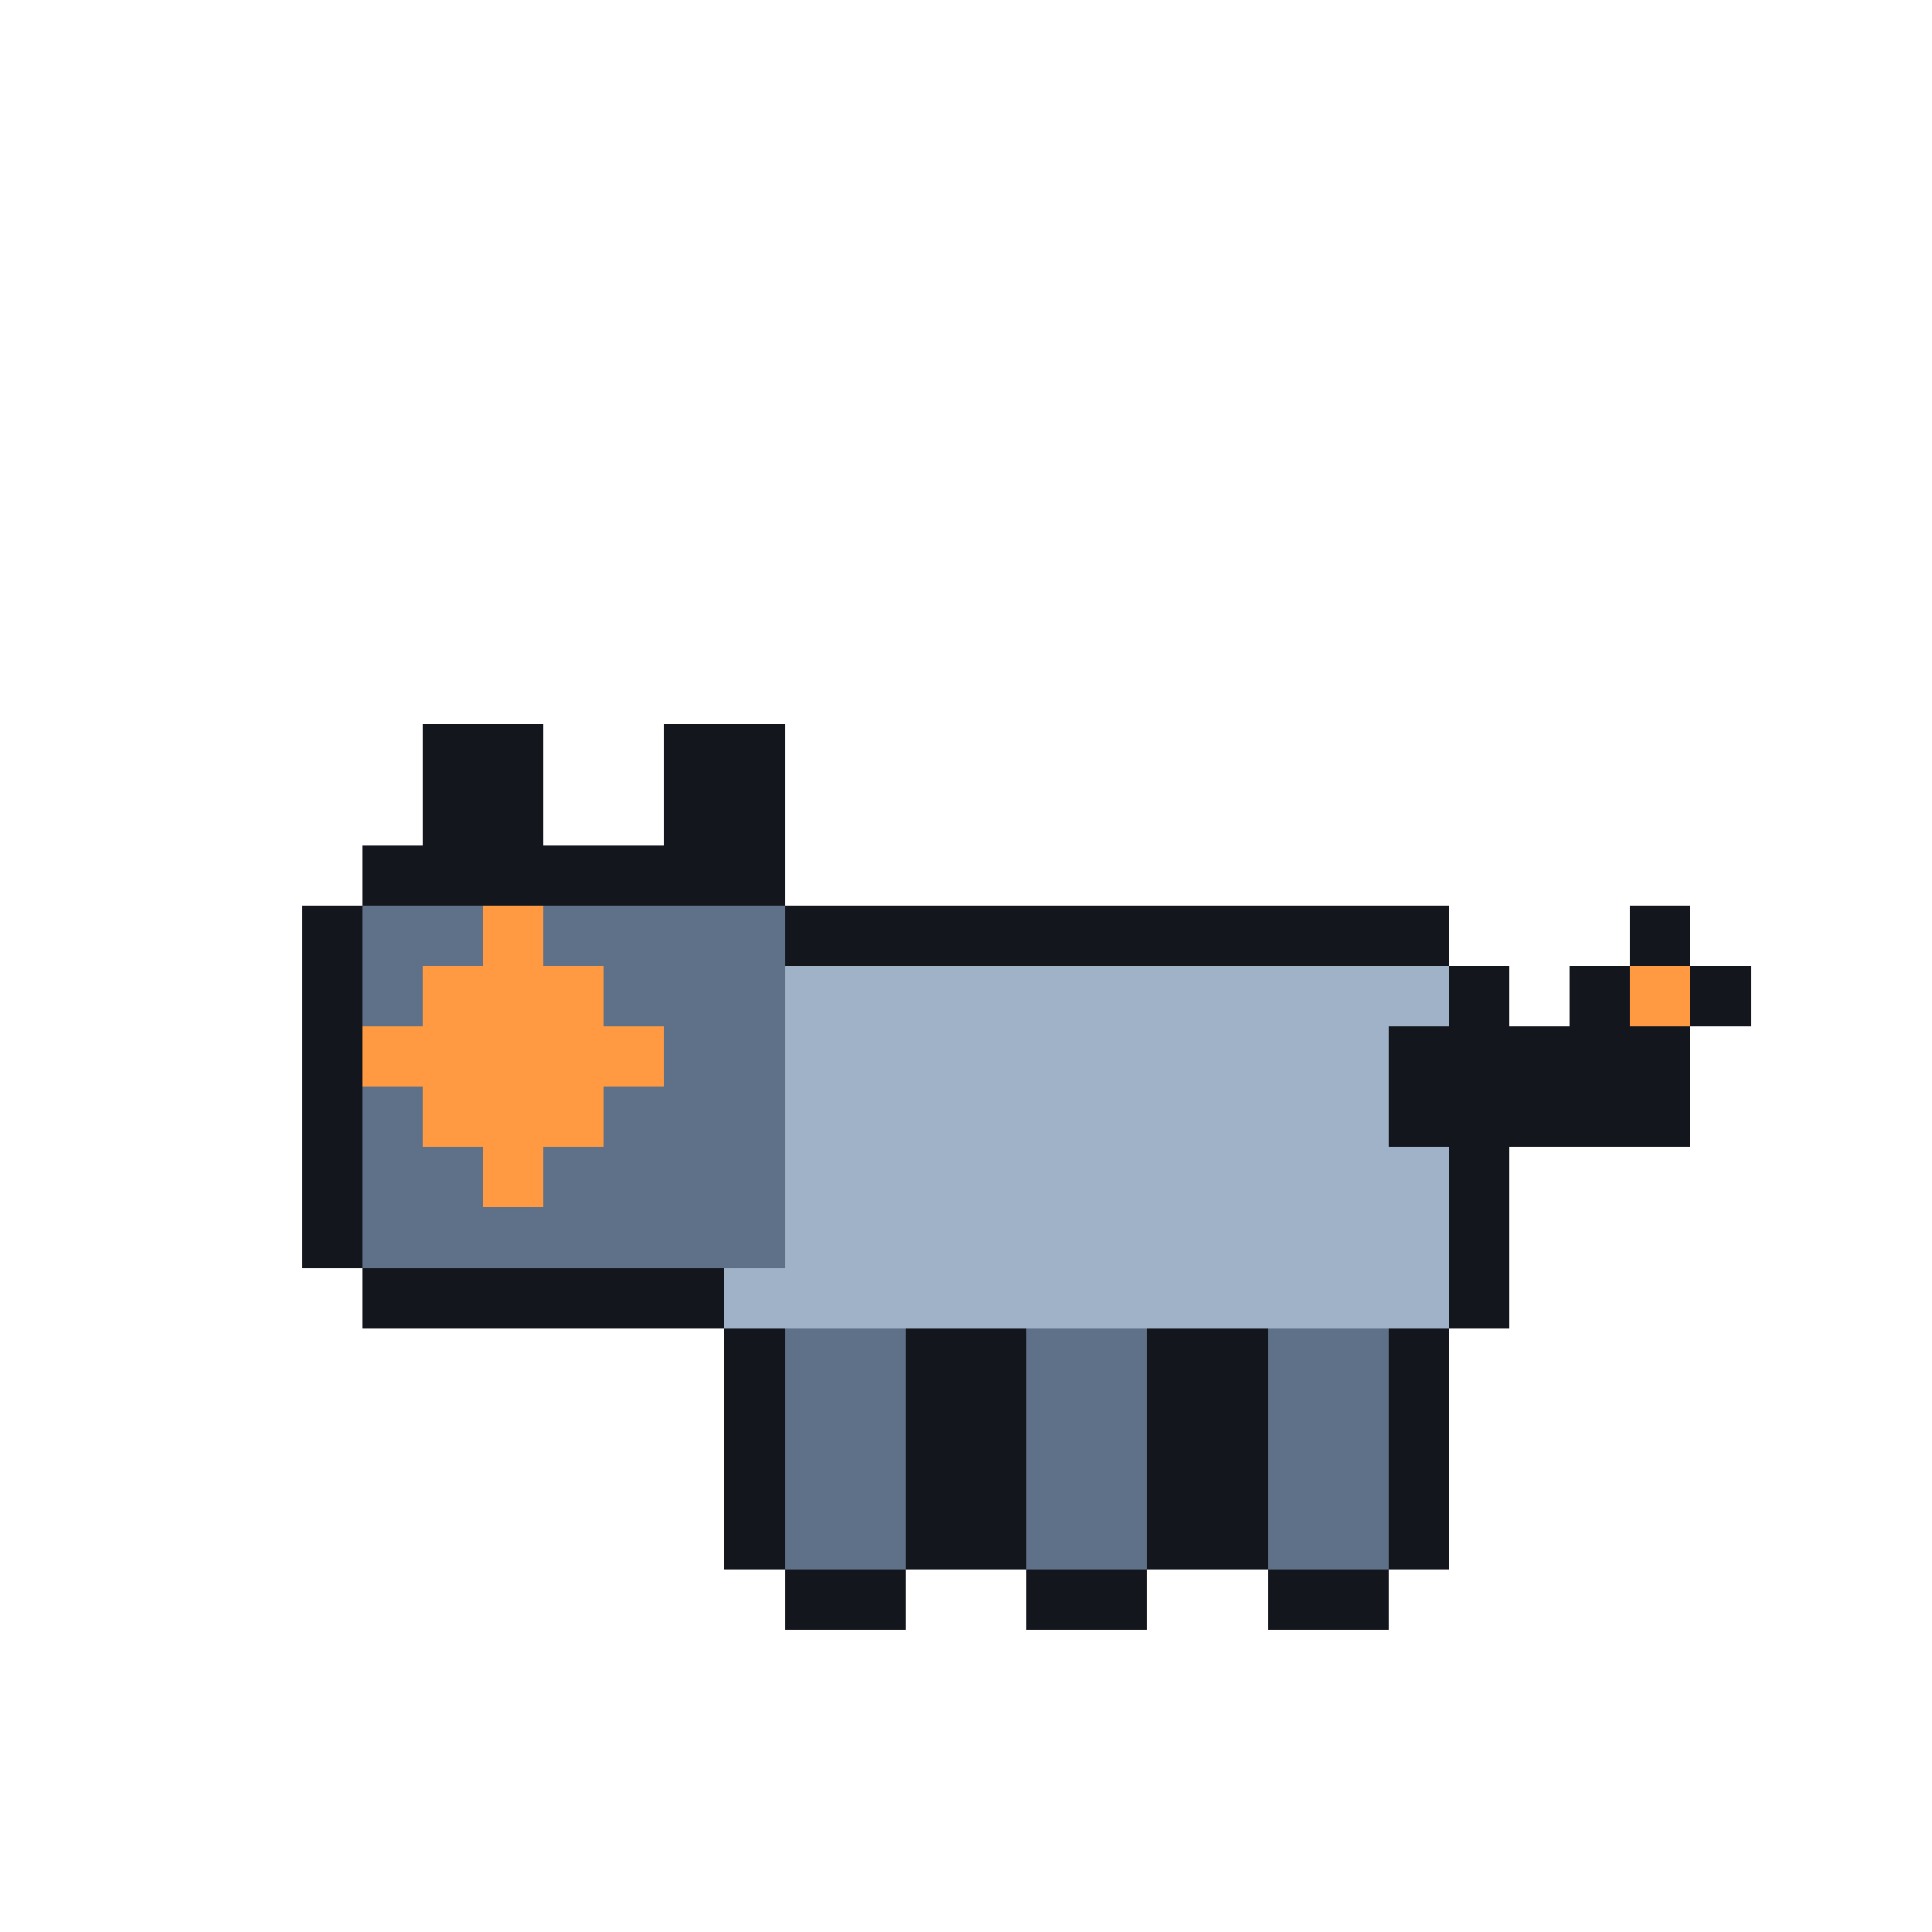
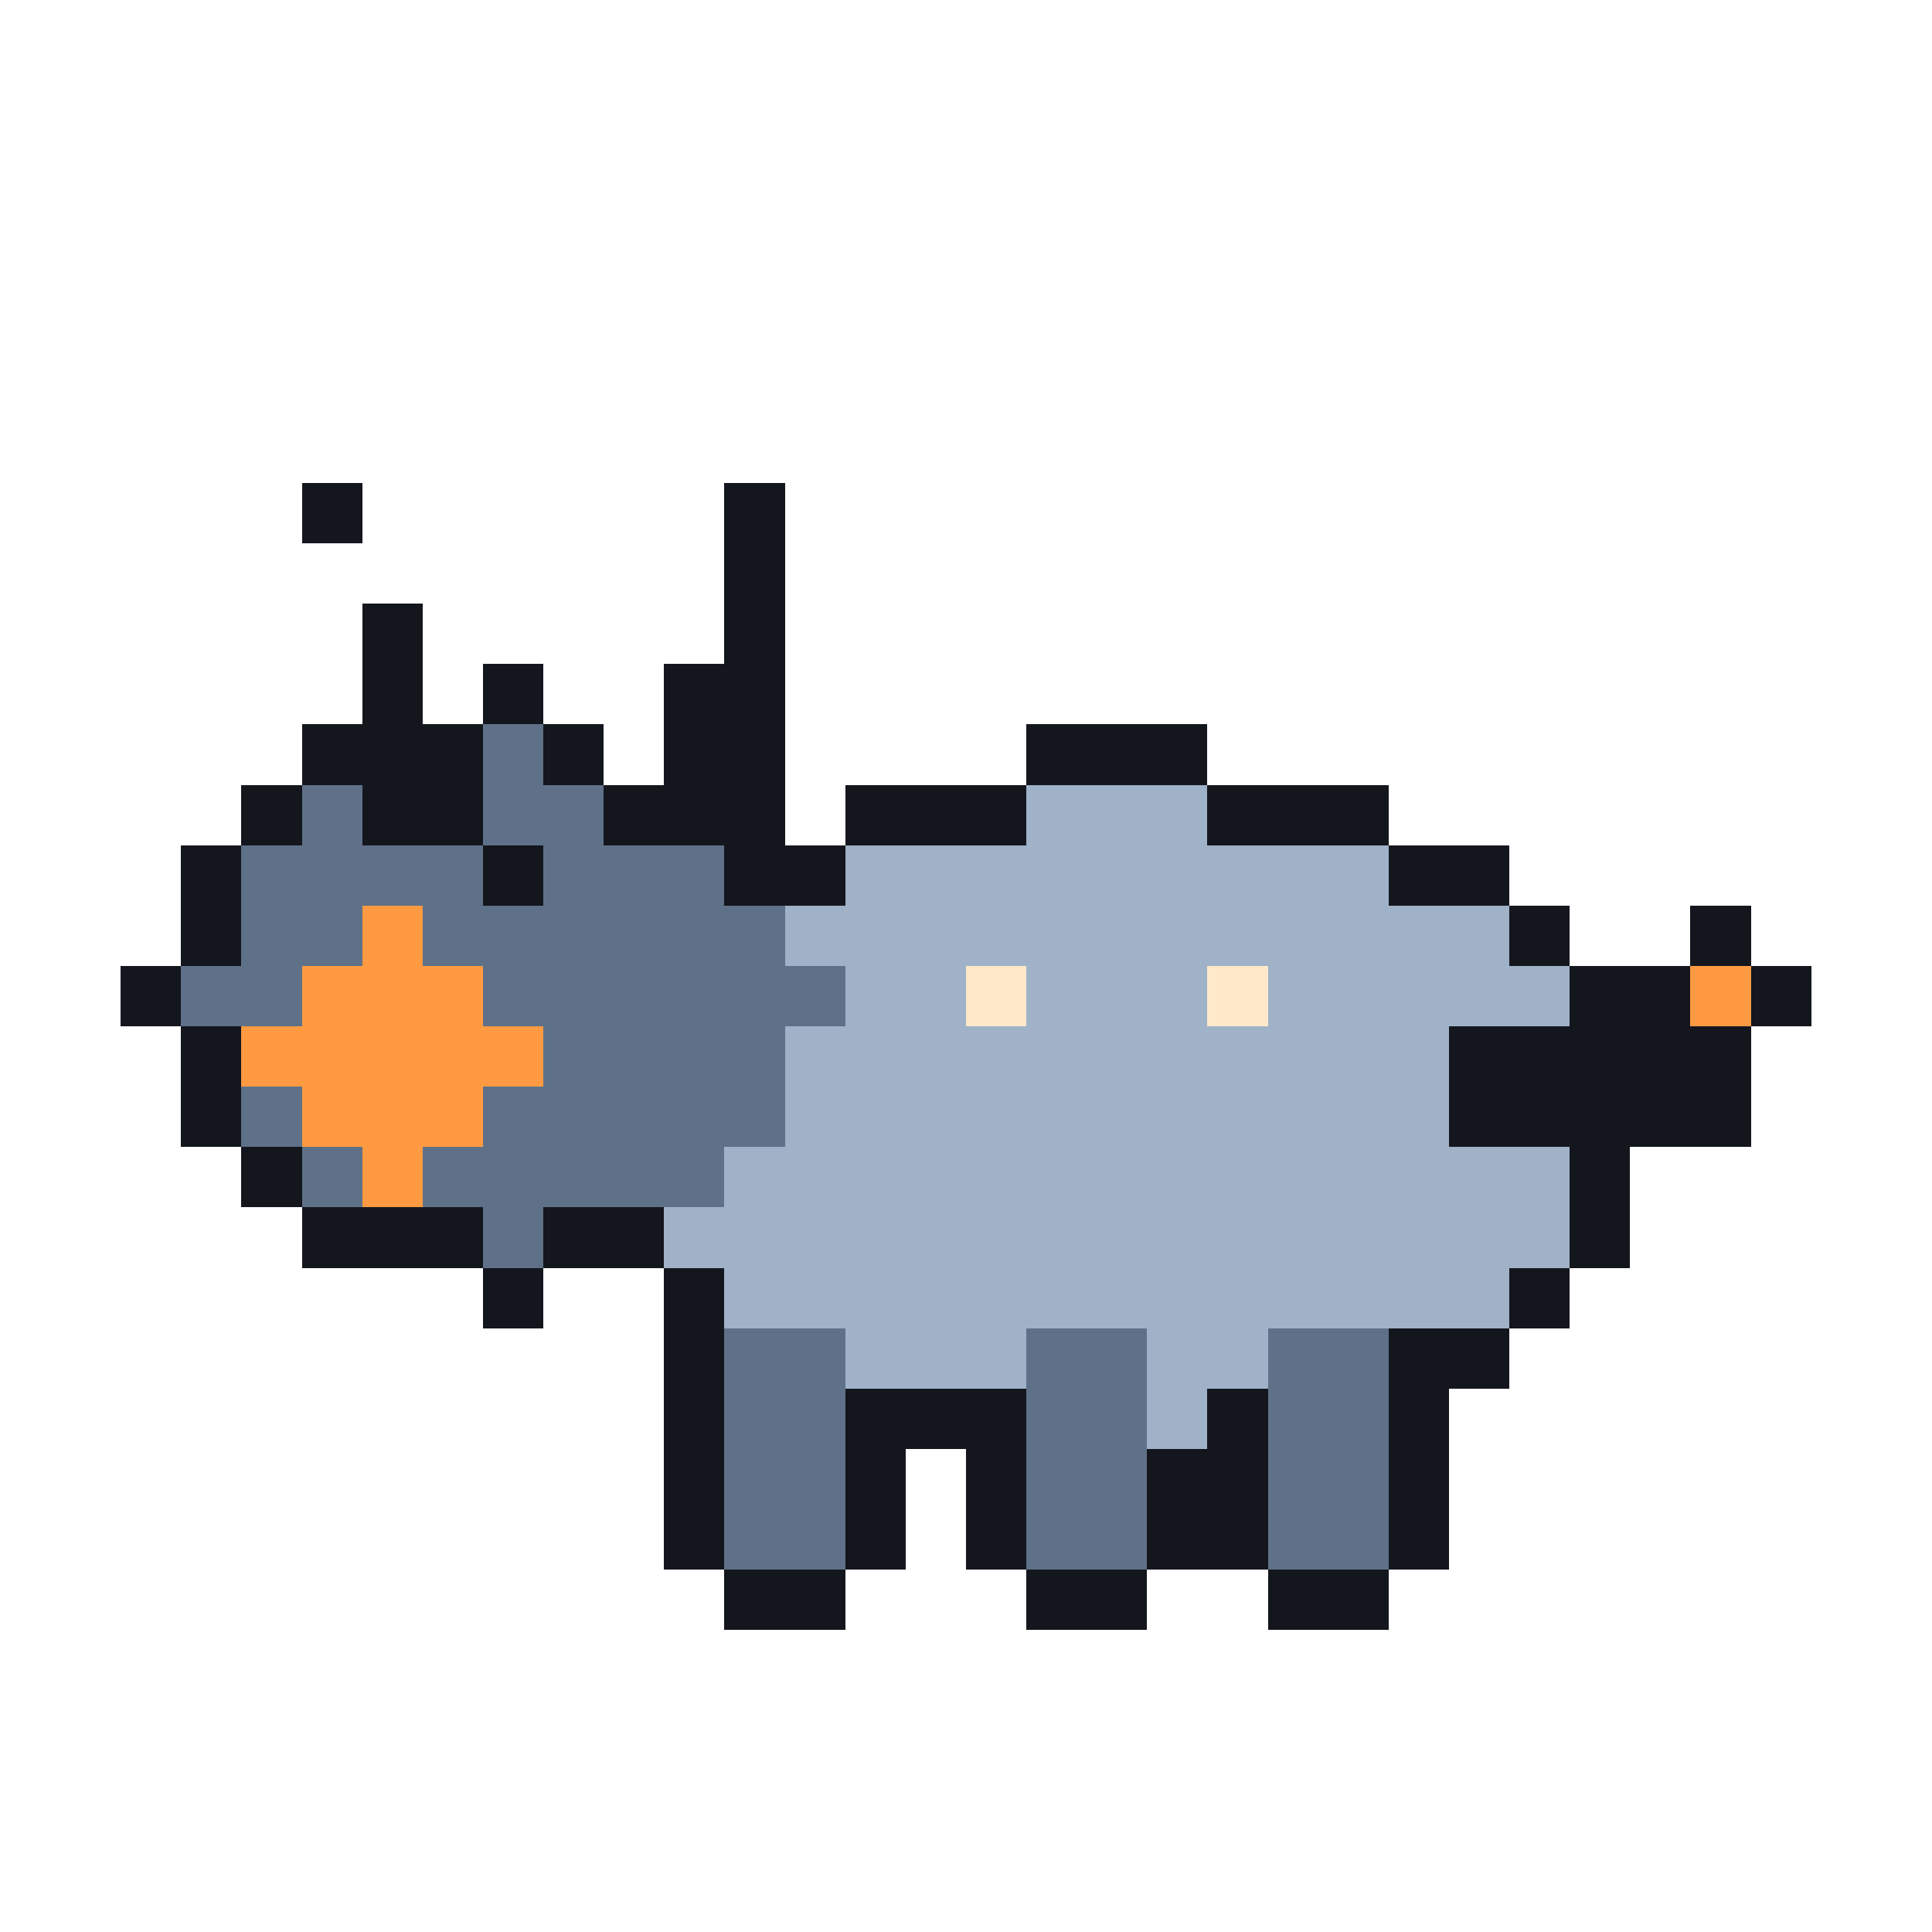
<svg xmlns="http://www.w3.org/2000/svg" viewBox="0 0 32 32" width="32" height="32" shape-rendering="crispEdges">
-   <path fill="#14161e" d="M7 12h2v1h-2zM11 12h2v1h-2zM7 13h2v1h-2zM11 13h2v1h-2zM6 14h7v1h-7zM5 15h1v1h-1zM13 15h11v1h-11zM27 15h1v1h-1zM5 16h1v1h-1zM24 16h1v1h-1zM26 16h1v1h-1zM28 16h1v1h-1zM5 17h1v1h-1zM23 17h5v1h-5zM5 18h1v1h-1zM23 18h5v1h-5zM5 19h1v1h-1zM24 19h1v1h-1zM5 20h1v1h-1zM24 20h1v1h-1zM6 21h6v1h-6zM24 21h1v1h-1zM12 22h1v1h-1zM15 22h2v1h-2zM19 22h2v1h-2zM23 22h1v1h-1zM12 23h1v1h-1zM15 23h2v1h-2zM19 23h2v1h-2zM23 23h1v1h-1zM12 24h1v1h-1zM15 24h2v1h-2zM19 24h2v1h-2zM23 24h1v1h-1zM12 25h1v1h-1zM15 25h2v1h-2zM19 25h2v1h-2zM23 25h1v1h-1zM13 26h2v1h-2zM17 26h2v1h-2zM21 26h2v1h-2z" />
-   <path fill="#5f7189" d="M6 15h2v1h-2zM9 15h4v1h-4zM6 16h1v1h-1zM10 16h3v1h-3zM11 17h2v1h-2zM6 18h1v1h-1zM10 18h3v1h-3zM6 19h2v1h-2zM9 19h4v1h-4zM6 20h7v1h-7zM13 22h2v1h-2zM17 22h2v1h-2zM21 22h2v1h-2zM13 23h2v1h-2zM17 23h2v1h-2zM21 23h2v1h-2zM13 24h2v1h-2zM17 24h2v1h-2zM21 24h2v1h-2zM13 25h2v1h-2zM17 25h2v1h-2zM21 25h2v1h-2z" />
-   <path fill="#ff9a42" d="M8 15h1v1h-1zM7 16h3v1h-3zM27 16h1v1h-1zM6 17h5v1h-5zM7 18h3v1h-3zM8 19h1v1h-1z" />
-   <path fill="#9fb2c8" d="M13 16h11v1h-11zM13 17h10v1h-10zM13 18h10v1h-10zM13 19h11v1h-11zM13 20h11v1h-11zM12 21h12v1h-12z" />
+   <path fill="#14161e" d="M5 8h1v1h-1zM12 8h1v1h-1zM12 9h1v1h-1zM6 10h1v1h-1zM12 10h1v1h-1zM6 11h1v1h-1zM8 11h1v1h-1zM11 11h2v1h-2zM5 12h3v1h-3zM9 12h1v1h-1zM11 12h2v1h-2zM17 12h3v1h-3zM4 13h1v1h-1zM6 13h2v1h-2zM10 13h3v1h-3zM14 13h3v1h-3zM20 13h3v1h-3zM3 14h1v1h-1zM8 14h1v1h-1zM12 14h2v1h-2zM23 14h2v1h-2zM3 15h1v1h-1zM25 15h1v1h-1zM28 15h1v1h-1zM2 16h1v1h-1zM26 16h2v1h-2zM29 16h1v1h-1zM3 17h1v1h-1zM24 17h5v1h-5zM3 18h1v1h-1zM24 18h5v1h-5zM4 19h1v1h-1zM26 19h1v1h-1zM5 20h3v1h-3zM9 20h2v1h-2zM26 20h1v1h-1zM8 21h1v1h-1zM11 21h1v1h-1zM25 21h1v1h-1zM11 22h1v1h-1zM23 22h2v1h-2zM11 23h1v1h-1zM14 23h3v1h-3zM20 23h1v1h-1zM23 23h1v1h-1zM11 24h1v1h-1zM14 24h1v1h-1zM16 24h1v1h-1zM19 24h2v1h-2zM23 24h1v1h-1zM11 25h1v1h-1zM14 25h1v1h-1zM16 25h1v1h-1zM19 25h2v1h-2zM23 25h1v1h-1zM12 26h2v1h-2zM17 26h2v1h-2zM21 26h2v1h-2z" />
+   <path fill="#5f7189" d="M8 12h1v1h-1zM5 13h1v1h-1zM8 13h2v1h-2zM4 14h4v1h-4zM9 14h3v1h-3zM4 15h2v1h-2zM7 15h6v1h-6zM3 16h2v1h-2zM8 16h6v1h-6zM9 17h4v1h-4zM4 18h1v1h-1zM8 18h5v1h-5zM5 19h1v1h-1zM7 19h5v1h-5zM8 20h1v1h-1zM12 22h2v1h-2zM17 22h2v1h-2zM21 22h2v1h-2zM12 23h2v1h-2zM17 23h2v1h-2zM21 23h2v1h-2zM12 24h2v1h-2zM17 24h2v1h-2zM21 24h2v1h-2zM12 25h2v1h-2zM17 25h2v1h-2zM21 25h2v1h-2z" />
+   <path fill="#9fb2c8" d="M17 13h3v1h-3zM14 14h9v1h-9zM13 15h12v1h-12zM14 16h2v1h-2zM17 16h3v1h-3zM21 16h5v1h-5zM13 17h11v1h-11zM13 18h11v1h-11zM12 19h14v1h-14zM11 20h15v1h-15zM12 21h13v1h-13zM14 22h3v1h-3zM19 22h2v1h-2zM19 23h1v1h-1z" />
+   <path fill="#ff9a42" d="M6 15h1v1h-1zM5 16h3v1h-3zM28 16h1v1h-1zM4 17h5v1h-5zM5 18h3v1h-3zM6 19h1v1h-1z" />
+   <path fill="#ffe9c9" d="M16 16h1v1h-1zM20 16h1v1h-1z" />
</svg>
